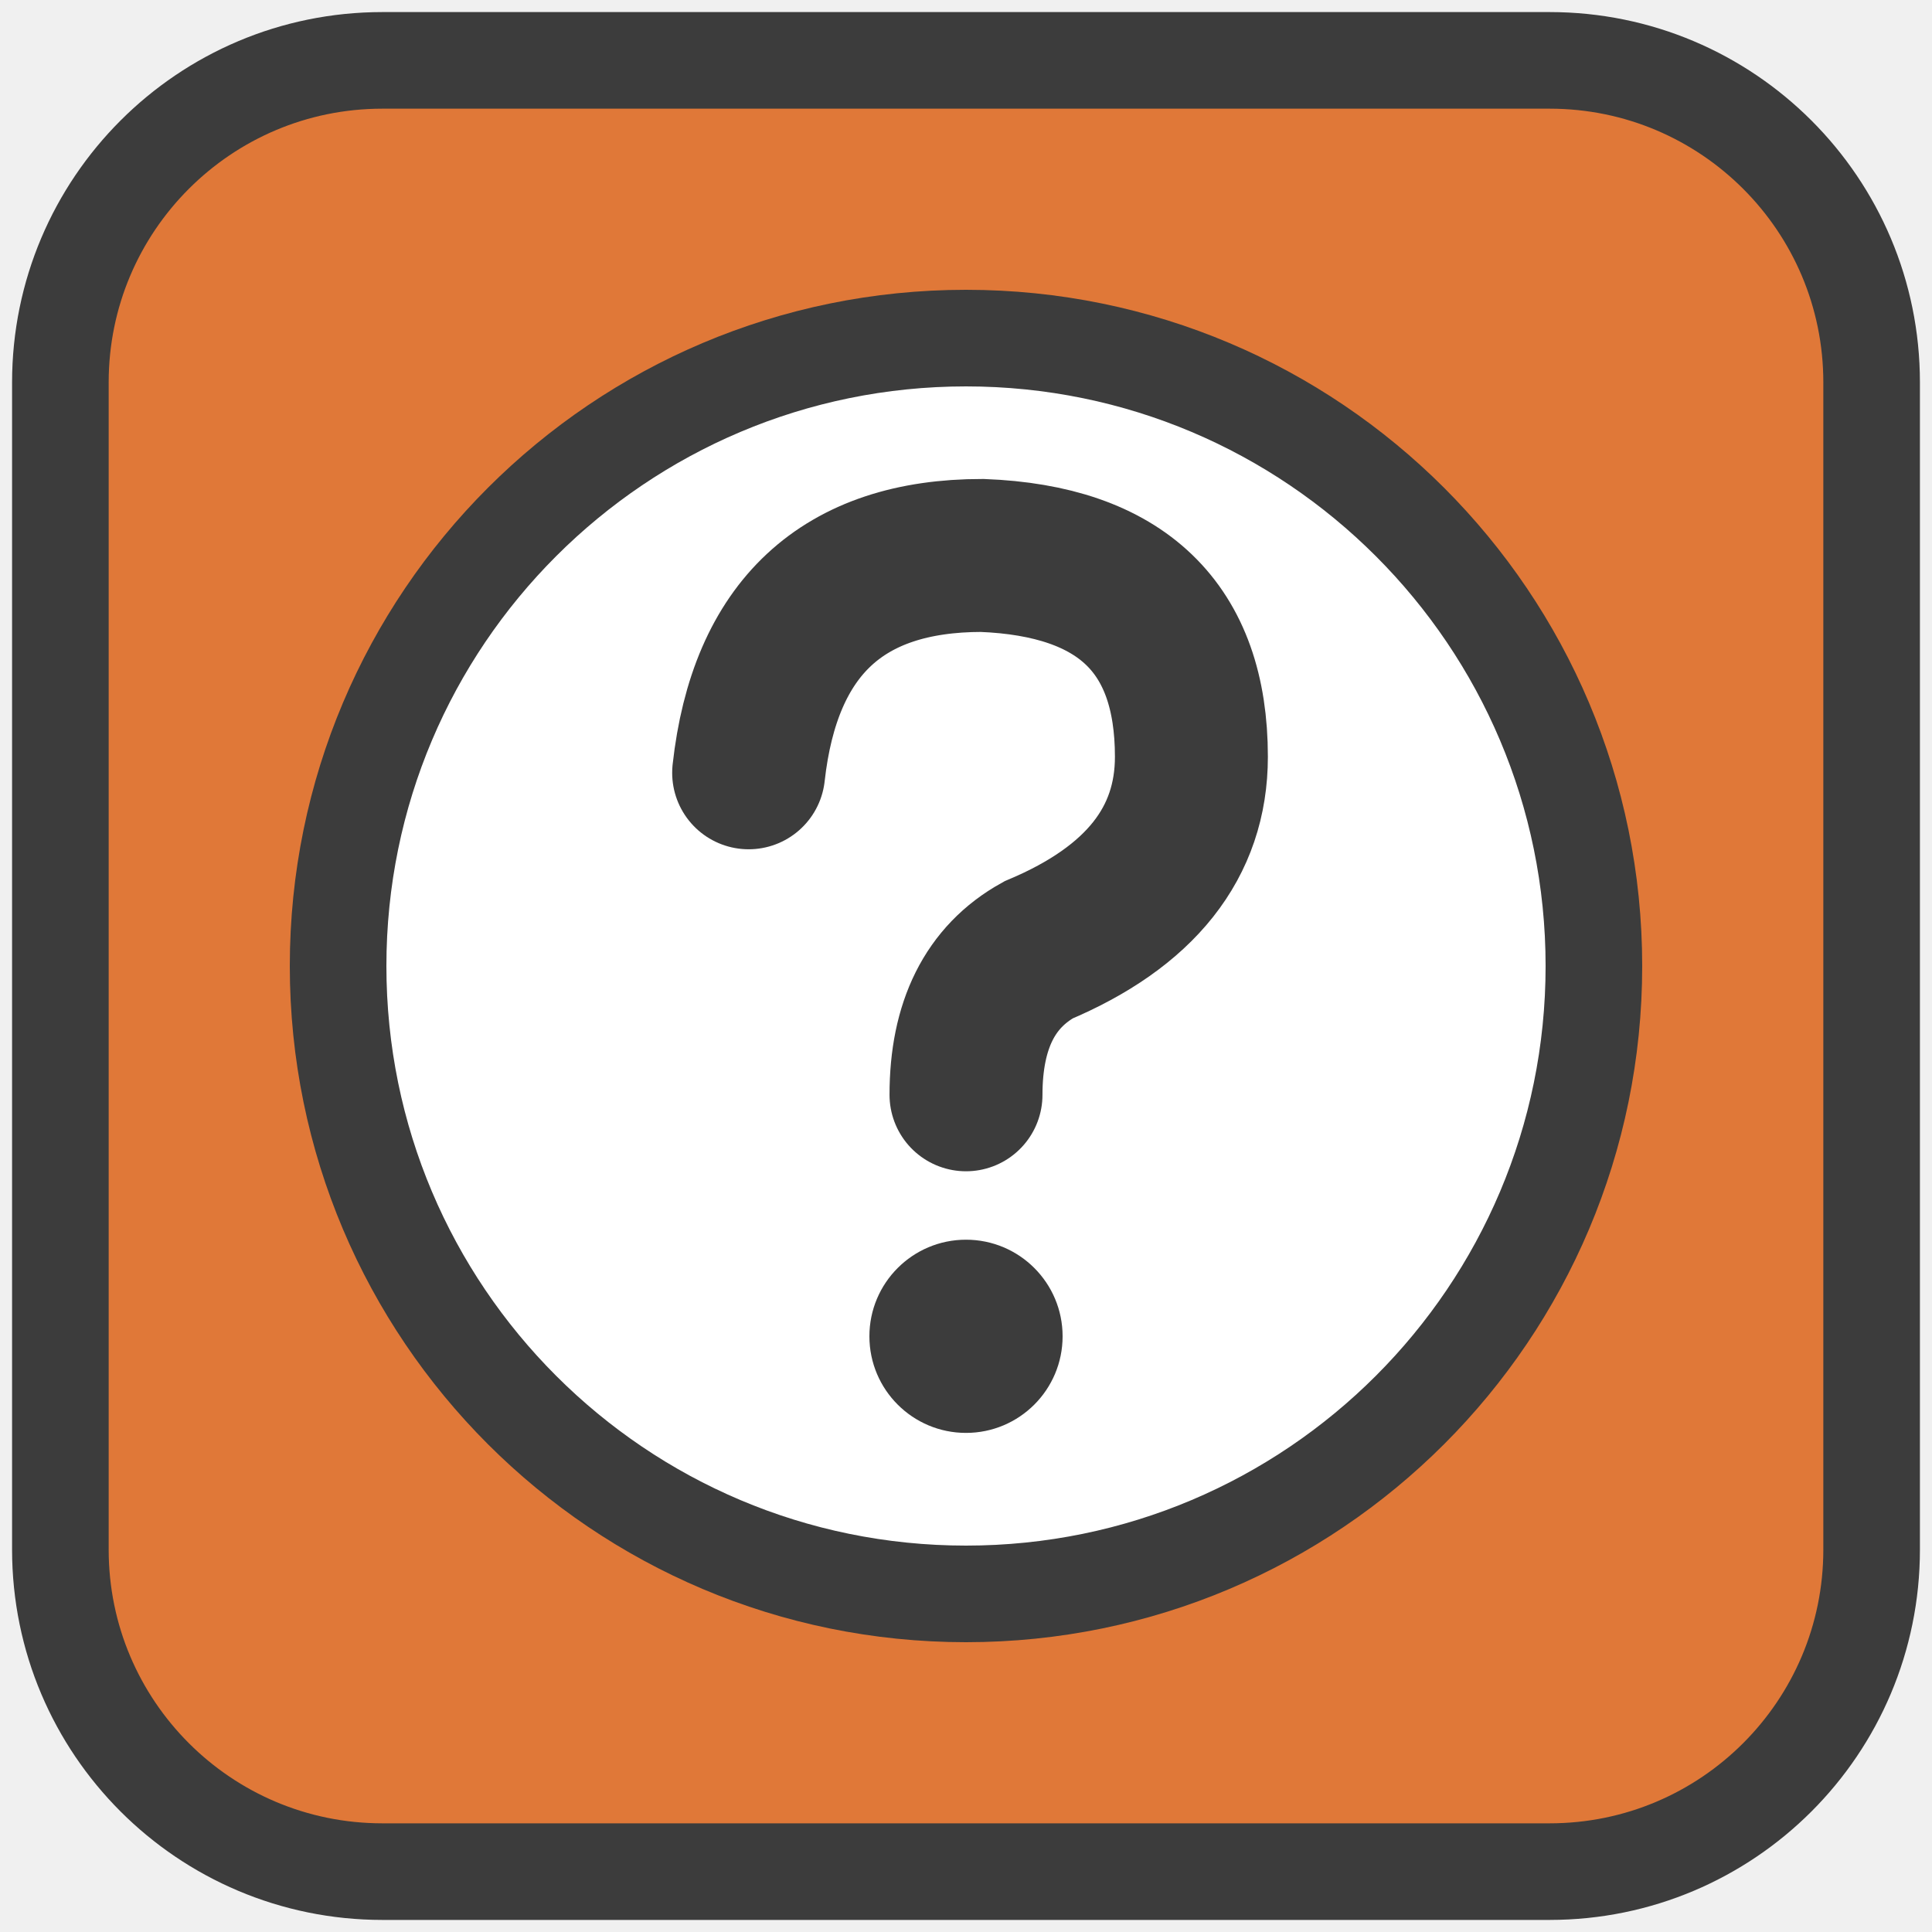
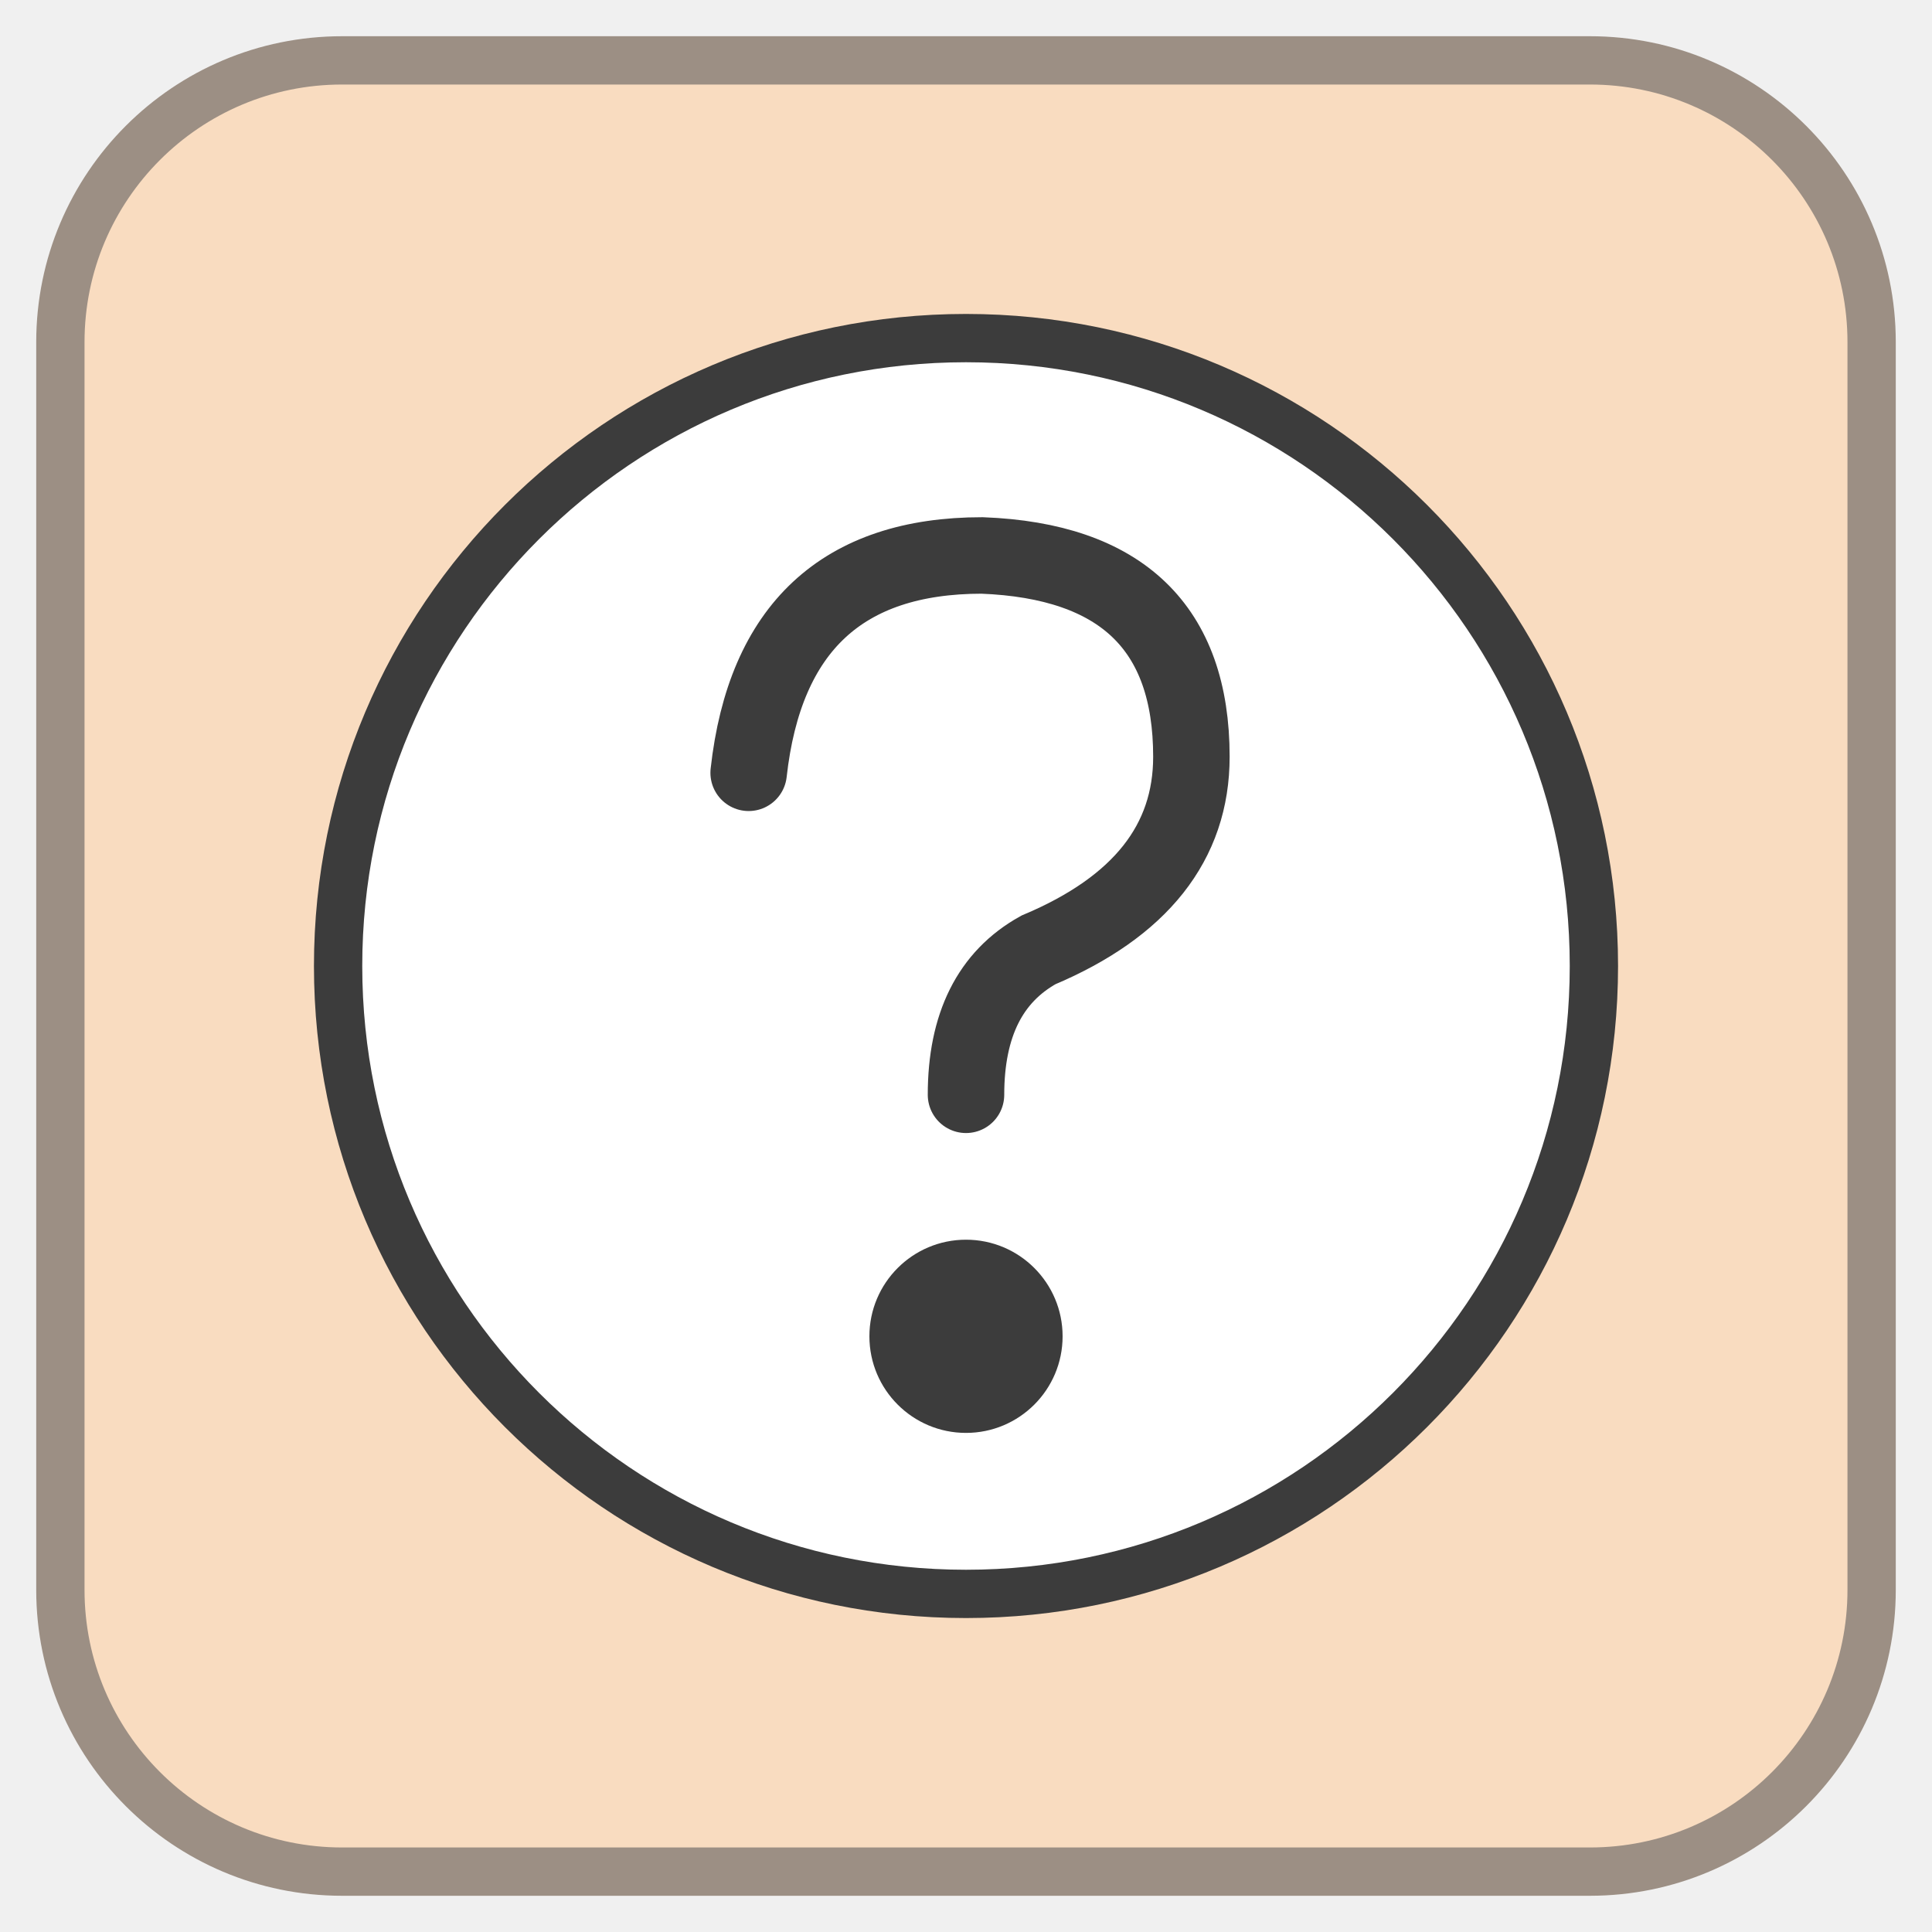
<svg xmlns="http://www.w3.org/2000/svg" viewBox="0 0 24 24" width="24" height="24">
-   <rect x="0.75" y="0.75" width="22.5" height="22.5" rx="4" fill="#E07838" stroke="#3C3C3C" stroke-width="1.2" />
-   <circle cx="12" cy="12" r="7.8" fill="#FFFFFF" stroke="#3C3C3C" stroke-width="1.2" />
-   <path d="M9.3 9.6 Q9.6 6.9 12.2 6.9 Q14.8 7 14.8 9.4 Q14.8 11 12.9 11.8 Q12 12.3 12 13.6" fill="none" stroke="#3C3C3C" stroke-width="1.9" stroke-linecap="round" />
+   <rect x="0.75" y="0.75" width="22.5" height="22.5" rx="3.5" fill="#F9DCC0" stroke="#9C8F84" stroke-width="0.6" />
+   <circle cx="12" cy="12" r="7.8" fill="#FFFFFF" stroke="#3C3C3C" stroke-width="0.6" />
+   <path d="M9.3 9.6 Q9.6 6.9 12.2 6.9 Q14.8 7 14.8 9.4 Q14.8 11 12.9 11.8 Q12 12.3 12 13.6" fill="none" stroke="#3C3C3C" stroke-width="0.95" stroke-linecap="round" />
  <circle cx="12" cy="16.6" r="1.2" fill="#3C3C3C" />
</svg>
